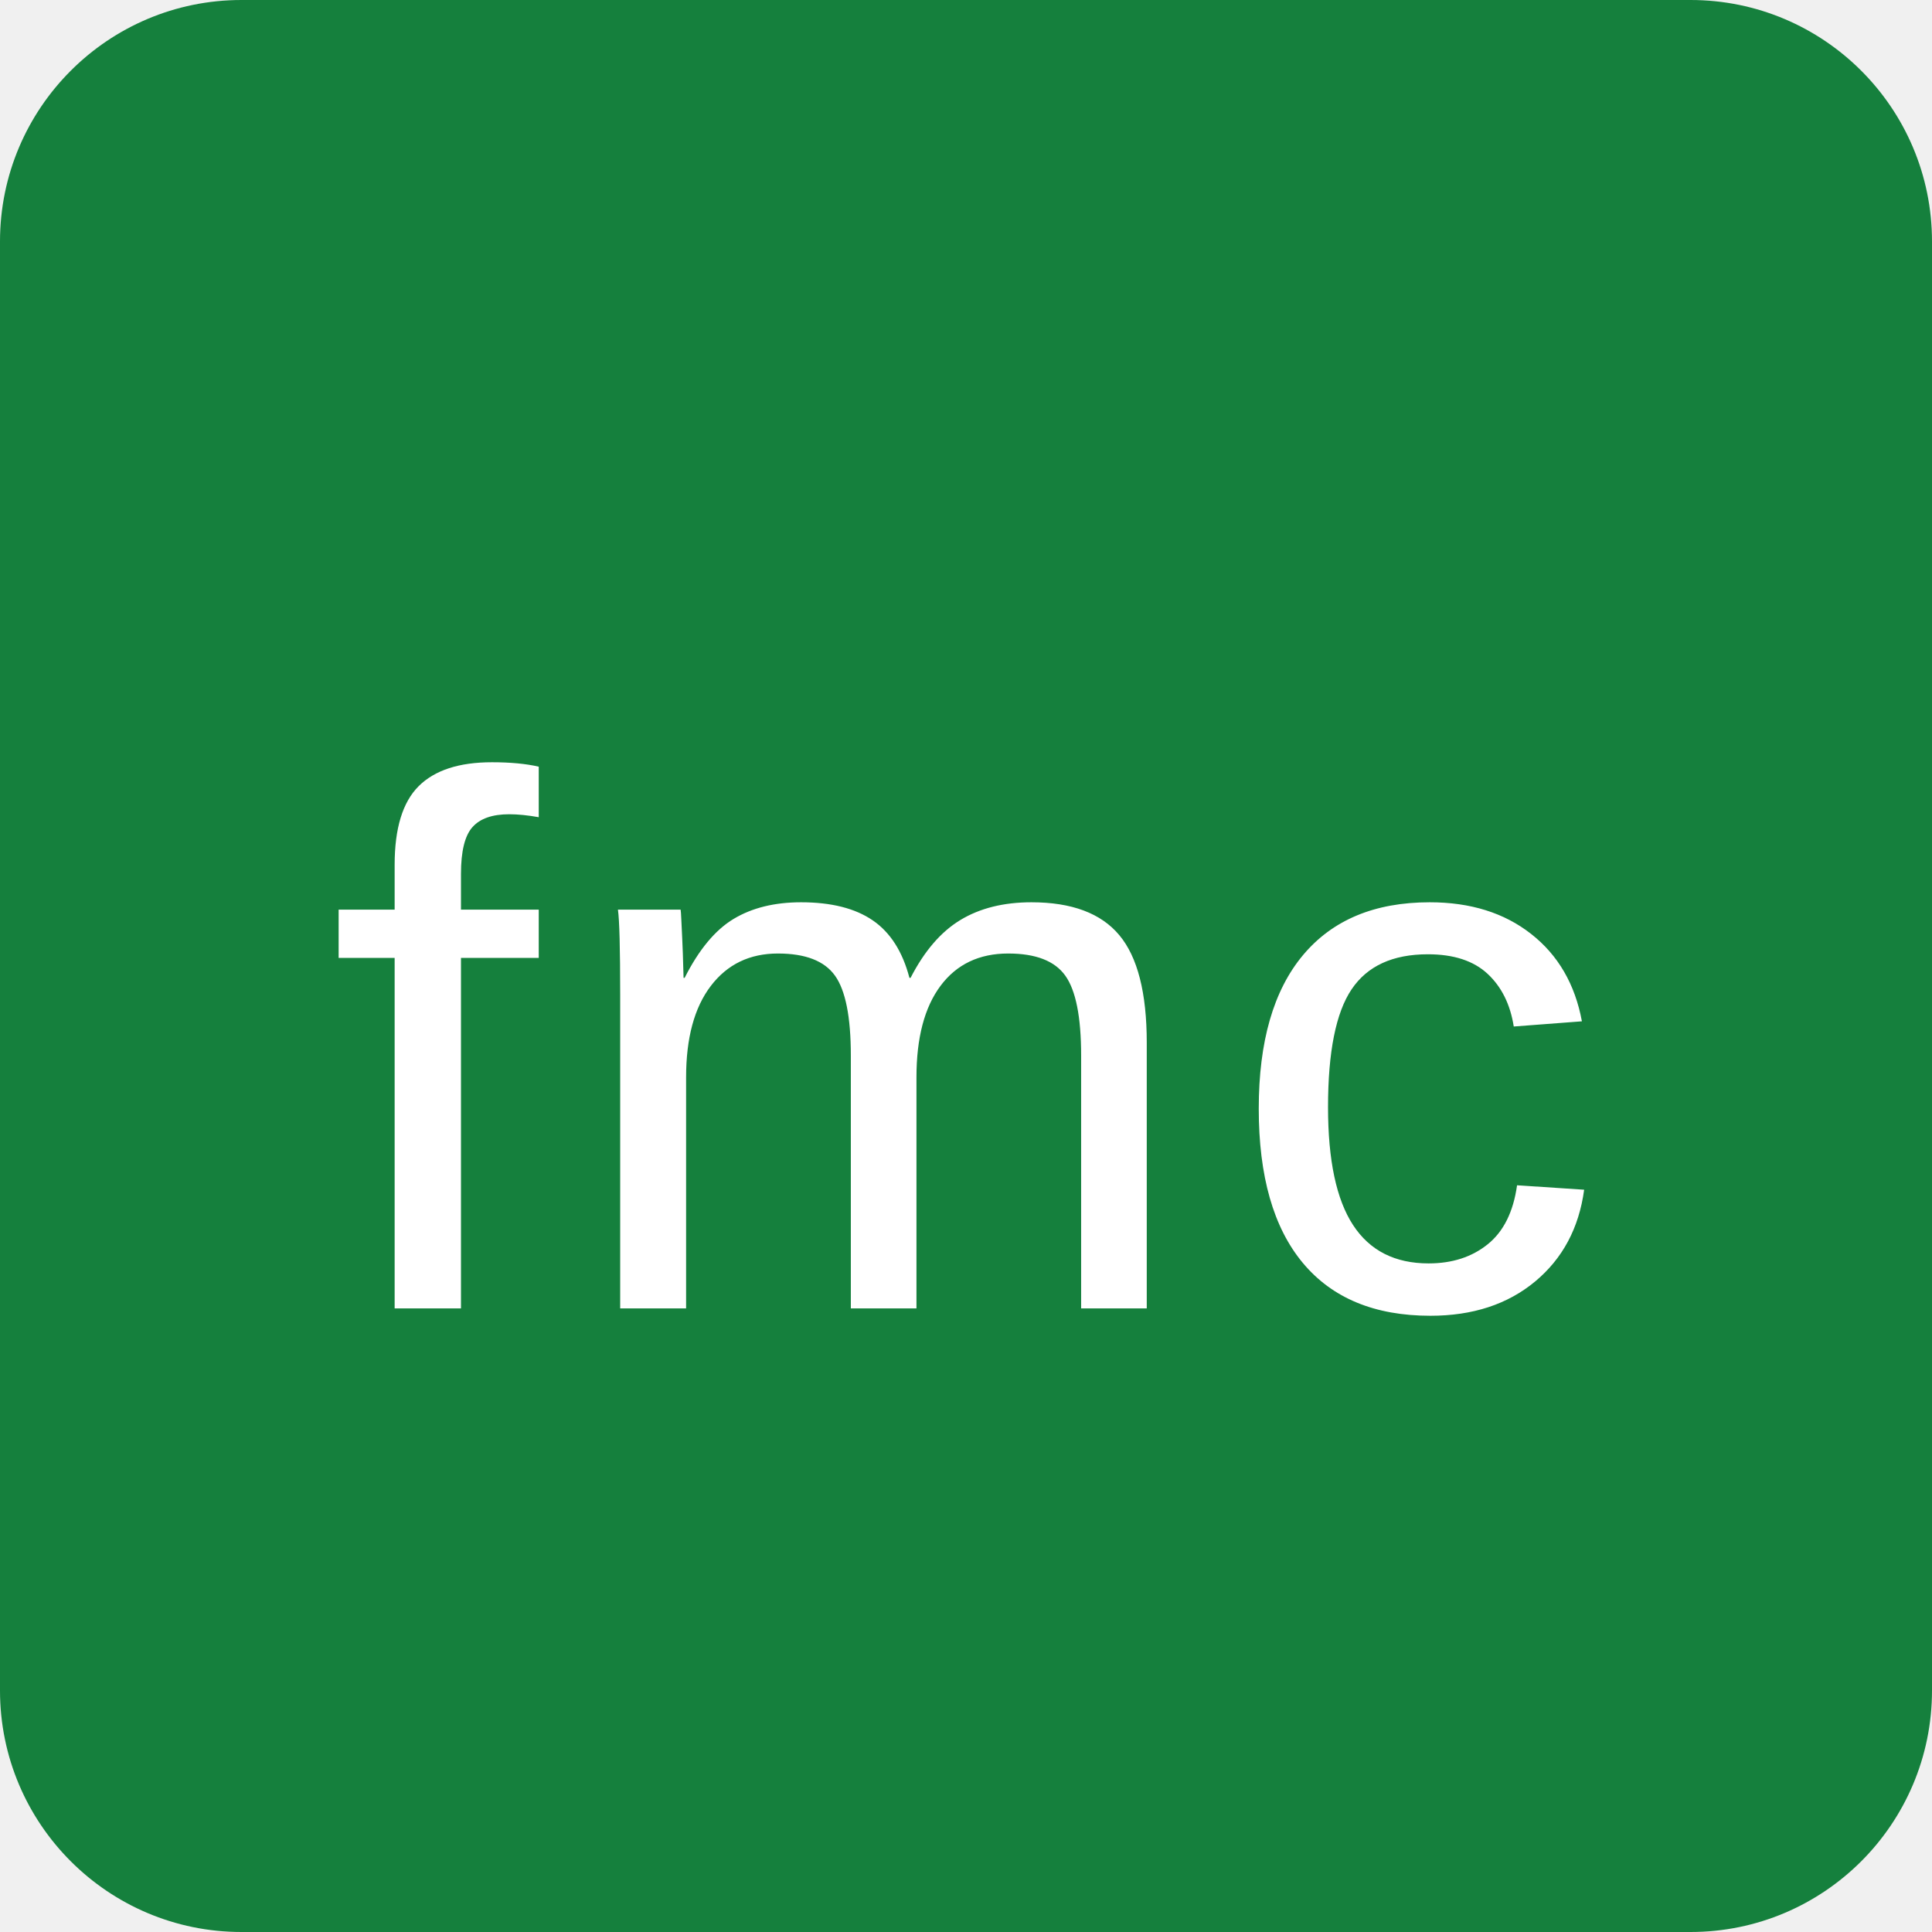
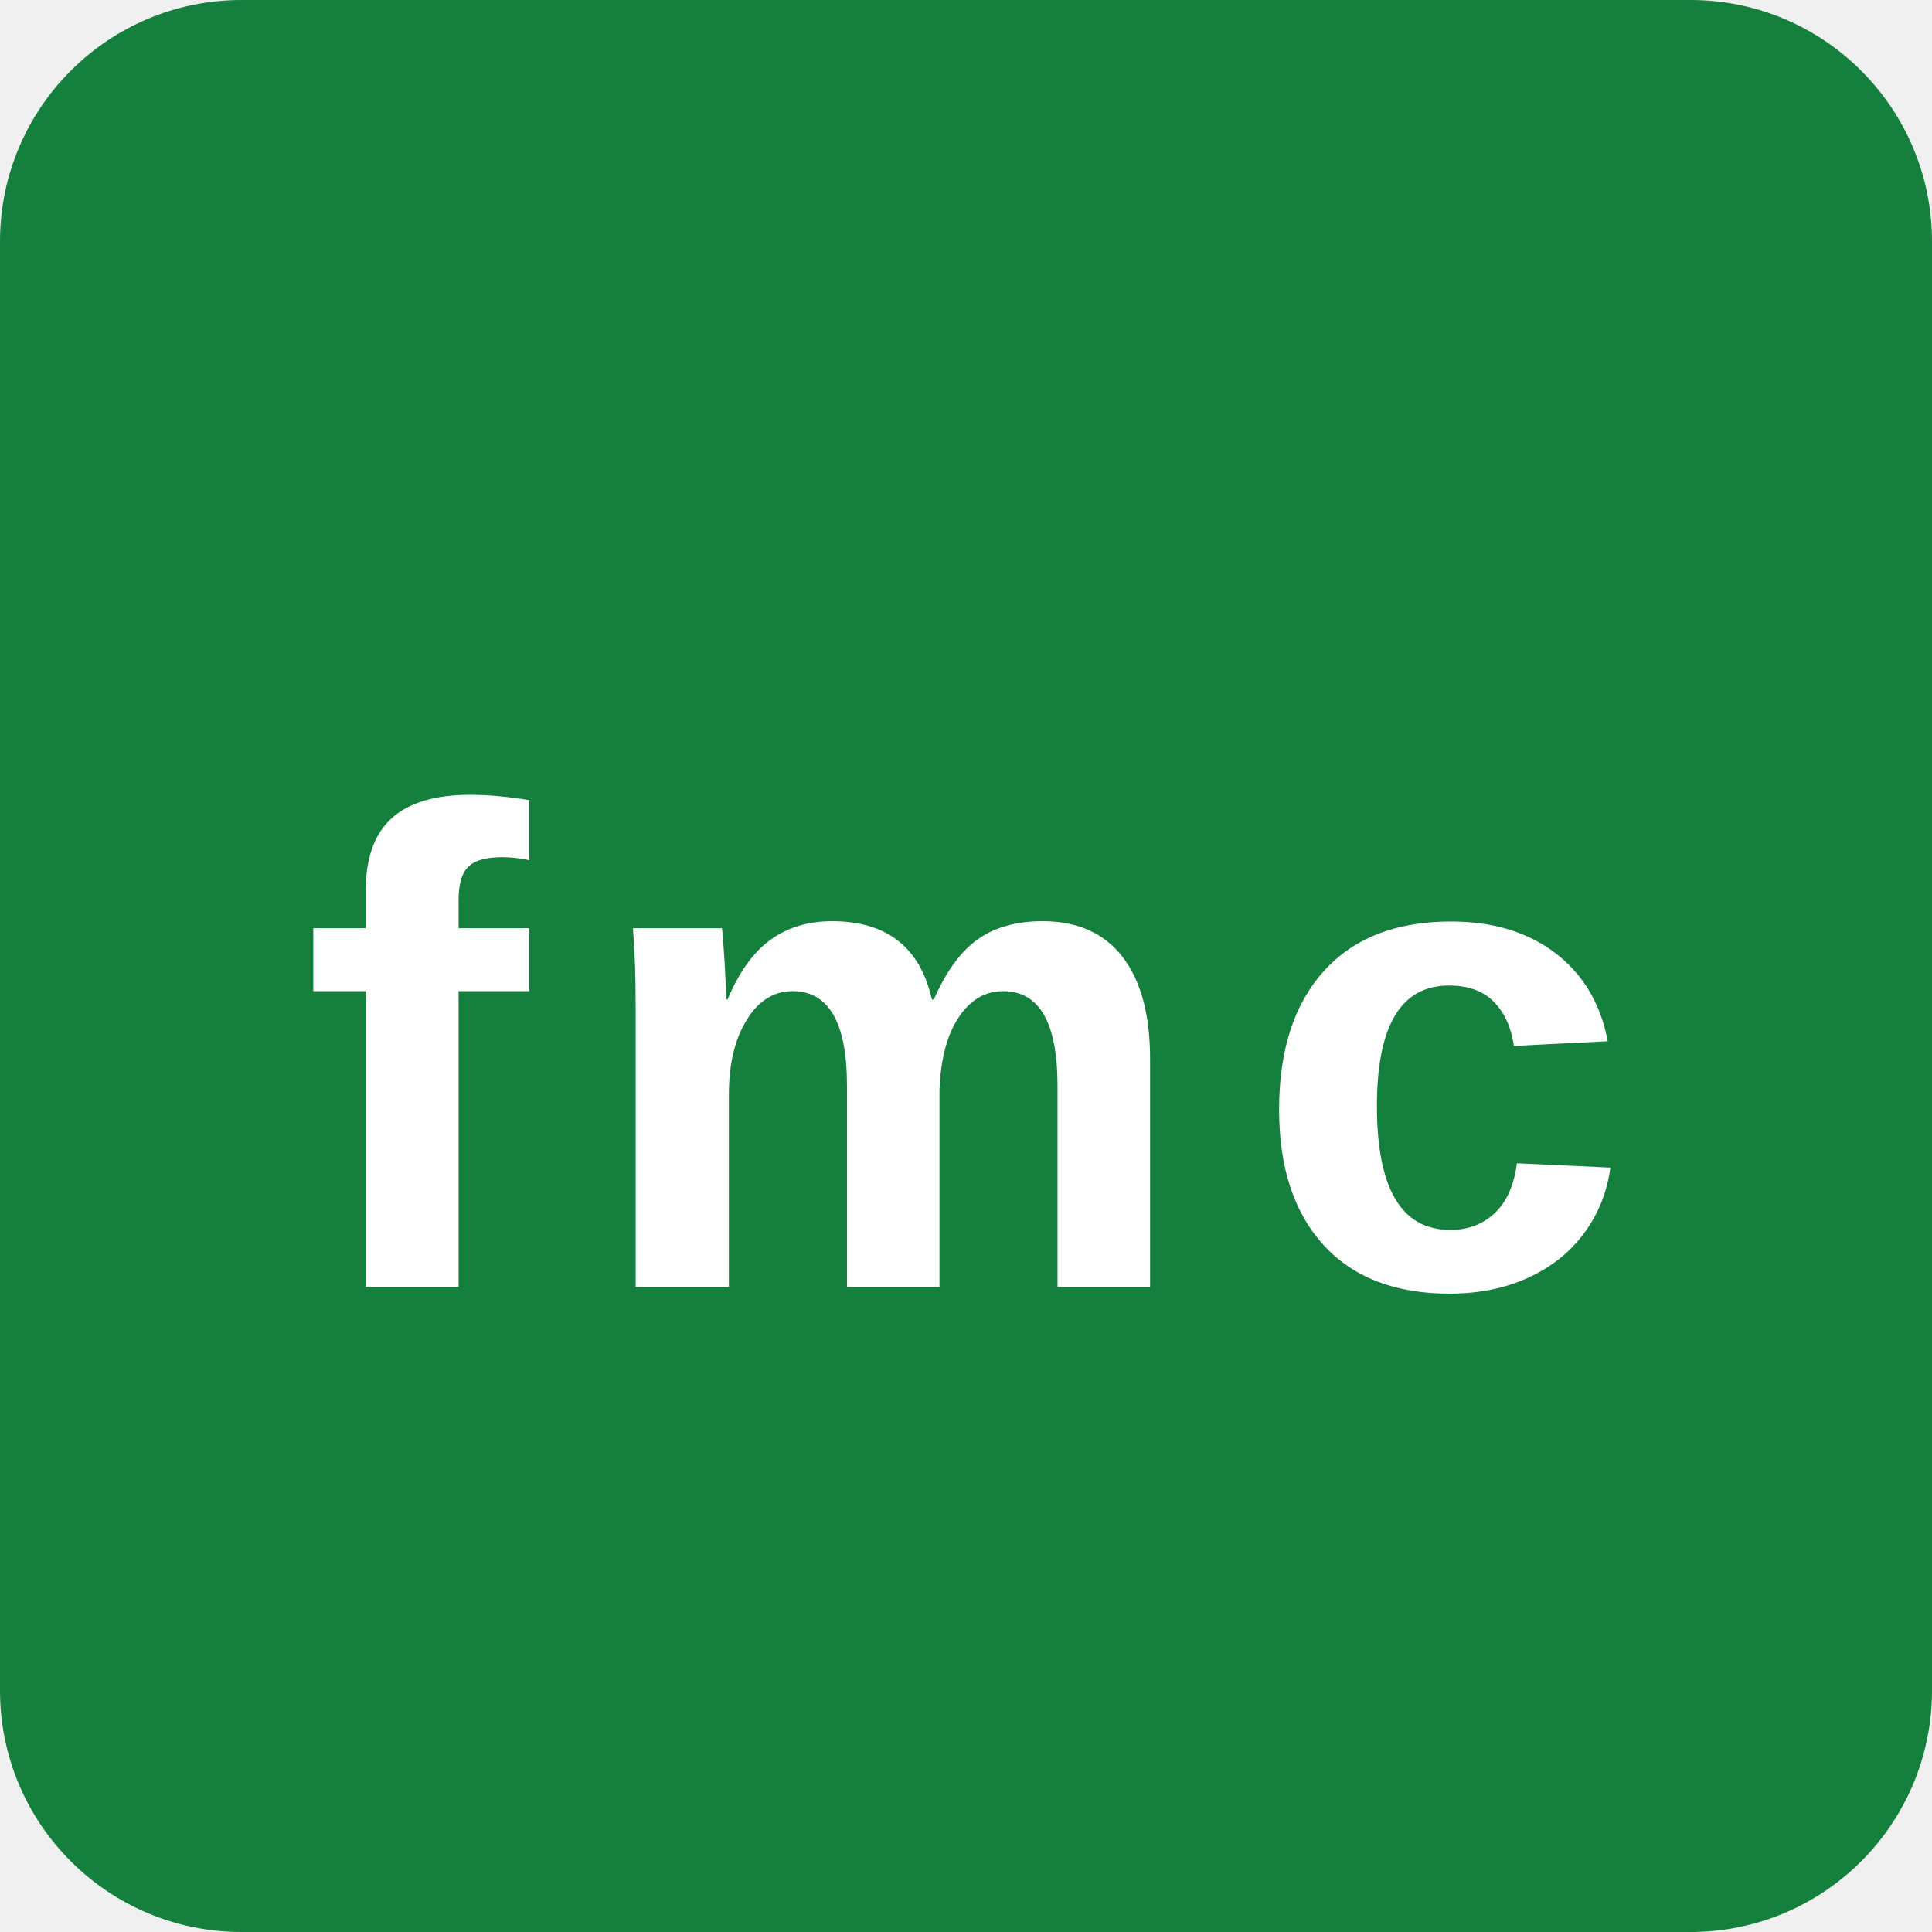
<svg xmlns="http://www.w3.org/2000/svg" width="512" height="512" viewBox="0 0 512 512">
  <rect width="512" height="512" fill="#15803d" rx="64" />
-   <text x="256" y="290" font-family="Arial, sans-serif" font-size="200" font-weight="normal" fill="#ffffff" text-anchor="middle" dominant-baseline="middle" letter-spacing="8">fmc</text>
+   <text x="256" y="290" font-family="Arial, sans-serif" font-size="180" font-weight="bold" fill="#ffffff" text-anchor="middle" dominant-baseline="middle" letter-spacing="16">fmc</text>
</svg>
